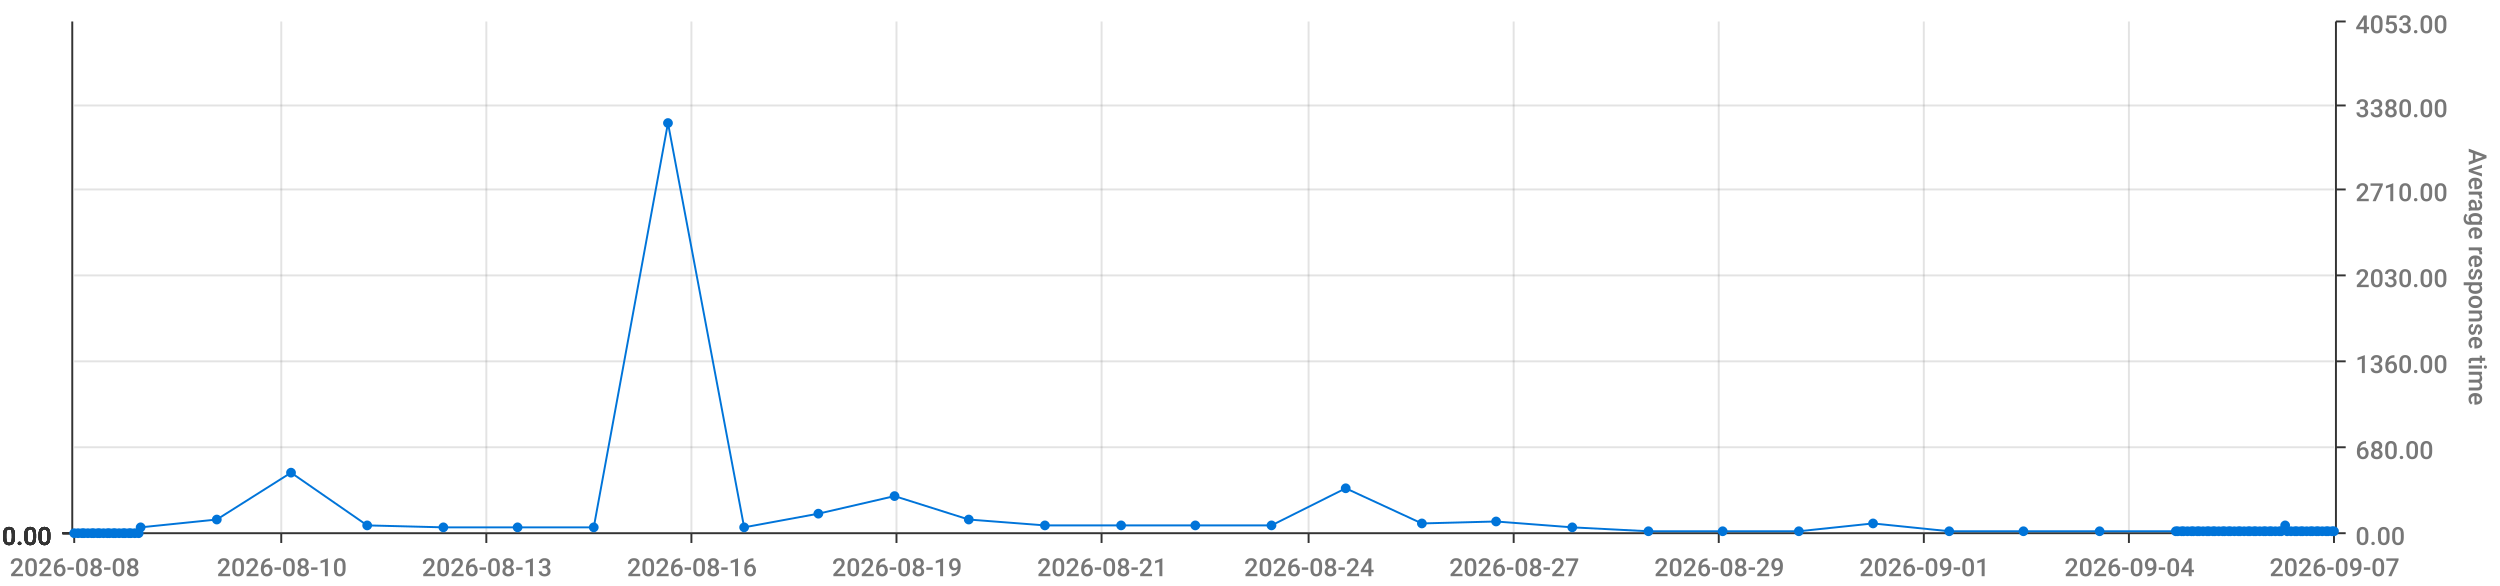
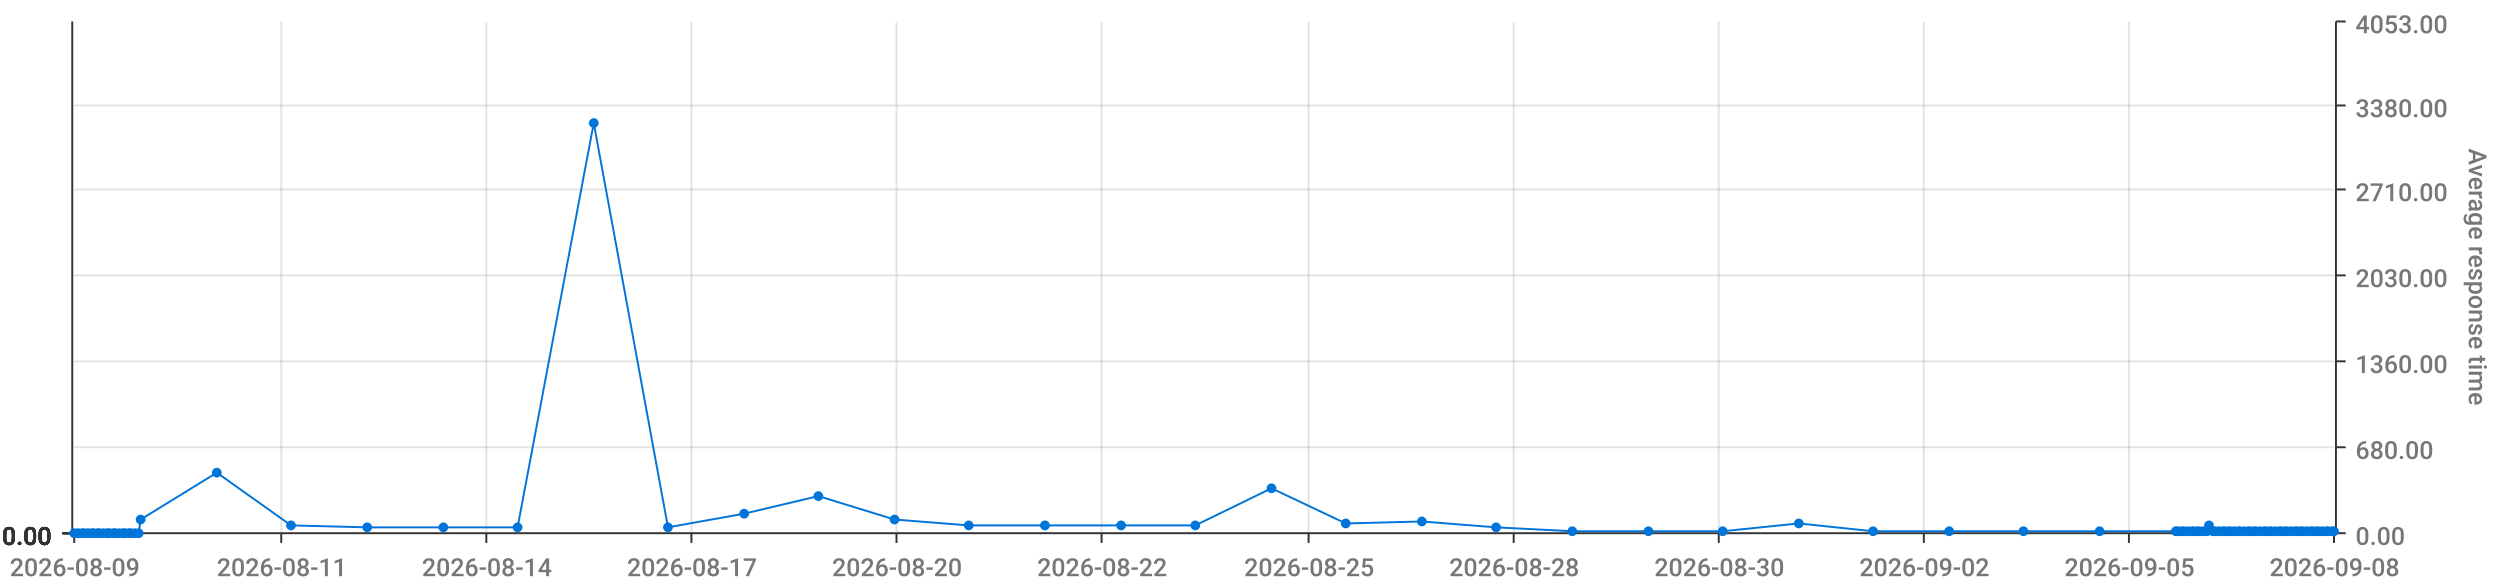
<svg xmlns="http://www.w3.org/2000/svg" viewBox="0 0 1280 300">
  <path d="M 0 0 L 1280 0 L 1280 300 L 0 300 L 0 0" style="stroke-width:0;stroke:rgba(255,255,255,1.0);fill:rgba(255,255,255,0.0)" />
  <path d="M 38 11 L 1195 11 L 1195 273 L 38 273 L 38 11" style="stroke-width:0;stroke:rgba(255,255,255,1.0);fill:rgba(255,255,255,0.0)" />
  <path d="M 38 273 L 1195 273" style="stroke-width:1;stroke:rgba(51,51,51,1.0);fill:rgba(255,255,255,0.0)" />
  <path d="M 38 273 L 38 278" style="stroke-width:1;stroke:rgba(51,51,51,1.0);fill:rgba(255,255,255,0.0)" />
-   <text x="5" y="295" style="stroke-width:0;stroke:none;fill:rgba(119,119,119,1.0);font-size:12.8px;font-family:'Roboto Medium',sans-serif">2026-08-08</text>
+   <text x="5" y="295" style="stroke-width:0;stroke:none;fill:rgba(119,119,119,1.0);font-size:12.8px;font-family:'Roboto Medium',sans-serif">2026-08-09</text>
  <path d="M 144 273 L 144 278" style="stroke-width:1;stroke:rgba(51,51,51,1.0);fill:rgba(255,255,255,0.0)" />
-   <text x="111" y="295" style="stroke-width:0;stroke:none;fill:rgba(119,119,119,1.0);font-size:12.8px;font-family:'Roboto Medium',sans-serif">2026-08-10</text>
+   <text x="111" y="295" style="stroke-width:0;stroke:none;fill:rgba(119,119,119,1.0);font-size:12.8px;font-family:'Roboto Medium',sans-serif">2026-08-11</text>
  <path d="M 249 273 L 249 278" style="stroke-width:1;stroke:rgba(51,51,51,1.0);fill:rgba(255,255,255,0.0)" />
-   <text x="216" y="295" style="stroke-width:0;stroke:none;fill:rgba(119,119,119,1.0);font-size:12.8px;font-family:'Roboto Medium',sans-serif">2026-08-13</text>
+   <text x="216" y="295" style="stroke-width:0;stroke:none;fill:rgba(119,119,119,1.0);font-size:12.8px;font-family:'Roboto Medium',sans-serif">2026-08-14</text>
  <path d="M 354 273 L 354 278" style="stroke-width:1;stroke:rgba(51,51,51,1.0);fill:rgba(255,255,255,0.0)" />
-   <text x="321" y="295" style="stroke-width:0;stroke:none;fill:rgba(119,119,119,1.0);font-size:12.8px;font-family:'Roboto Medium',sans-serif">2026-08-16</text>
+   <text x="321" y="295" style="stroke-width:0;stroke:none;fill:rgba(119,119,119,1.0);font-size:12.8px;font-family:'Roboto Medium',sans-serif">2026-08-17</text>
  <path d="M 459 273 L 459 278" style="stroke-width:1;stroke:rgba(51,51,51,1.0);fill:rgba(255,255,255,0.0)" />
-   <text x="426" y="295" style="stroke-width:0;stroke:none;fill:rgba(119,119,119,1.0);font-size:12.8px;font-family:'Roboto Medium',sans-serif">2026-08-19</text>
+   <text x="426" y="295" style="stroke-width:0;stroke:none;fill:rgba(119,119,119,1.0);font-size:12.8px;font-family:'Roboto Medium',sans-serif">2026-08-20</text>
  <path d="M 564 273 L 564 278" style="stroke-width:1;stroke:rgba(51,51,51,1.0);fill:rgba(255,255,255,0.0)" />
-   <text x="531" y="295" style="stroke-width:0;stroke:none;fill:rgba(119,119,119,1.0);font-size:12.8px;font-family:'Roboto Medium',sans-serif">2026-08-21</text>
+   <text x="531" y="295" style="stroke-width:0;stroke:none;fill:rgba(119,119,119,1.0);font-size:12.8px;font-family:'Roboto Medium',sans-serif">2026-08-22</text>
  <path d="M 670 273 L 670 278" style="stroke-width:1;stroke:rgba(51,51,51,1.0);fill:rgba(255,255,255,0.0)" />
-   <text x="637" y="295" style="stroke-width:0;stroke:none;fill:rgba(119,119,119,1.0);font-size:12.8px;font-family:'Roboto Medium',sans-serif">2026-08-24</text>
+   <text x="637" y="295" style="stroke-width:0;stroke:none;fill:rgba(119,119,119,1.0);font-size:12.8px;font-family:'Roboto Medium',sans-serif">2026-08-25</text>
  <path d="M 775 273 L 775 278" style="stroke-width:1;stroke:rgba(51,51,51,1.0);fill:rgba(255,255,255,0.0)" />
-   <text x="742" y="295" style="stroke-width:0;stroke:none;fill:rgba(119,119,119,1.0);font-size:12.8px;font-family:'Roboto Medium',sans-serif">2026-08-27</text>
+   <text x="742" y="295" style="stroke-width:0;stroke:none;fill:rgba(119,119,119,1.0);font-size:12.8px;font-family:'Roboto Medium',sans-serif">2026-08-28</text>
  <path d="M 880 273 L 880 278" style="stroke-width:1;stroke:rgba(51,51,51,1.0);fill:rgba(255,255,255,0.0)" />
-   <text x="847" y="295" style="stroke-width:0;stroke:none;fill:rgba(119,119,119,1.0);font-size:12.8px;font-family:'Roboto Medium',sans-serif">2026-08-29</text>
+   <text x="847" y="295" style="stroke-width:0;stroke:none;fill:rgba(119,119,119,1.0);font-size:12.8px;font-family:'Roboto Medium',sans-serif">2026-08-30</text>
  <path d="M 985 273 L 985 278" style="stroke-width:1;stroke:rgba(51,51,51,1.0);fill:rgba(255,255,255,0.0)" />
-   <text x="952" y="295" style="stroke-width:0;stroke:none;fill:rgba(119,119,119,1.0);font-size:12.8px;font-family:'Roboto Medium',sans-serif">2026-09-01</text>
+   <text x="952" y="295" style="stroke-width:0;stroke:none;fill:rgba(119,119,119,1.0);font-size:12.8px;font-family:'Roboto Medium',sans-serif">2026-09-02</text>
  <path d="M 1090 273 L 1090 278" style="stroke-width:1;stroke:rgba(51,51,51,1.0);fill:rgba(255,255,255,0.0)" />
-   <text x="1057" y="295" style="stroke-width:0;stroke:none;fill:rgba(119,119,119,1.0);font-size:12.8px;font-family:'Roboto Medium',sans-serif">2026-09-04</text>
+   <text x="1057" y="295" style="stroke-width:0;stroke:none;fill:rgba(119,119,119,1.0);font-size:12.8px;font-family:'Roboto Medium',sans-serif">2026-09-05</text>
  <path d="M 1195 273 L 1195 278" style="stroke-width:1;stroke:rgba(51,51,51,1.0);fill:rgba(255,255,255,0.0)" />
-   <text x="1162" y="295" style="stroke-width:0;stroke:none;fill:rgba(119,119,119,1.0);font-size:12.8px;font-family:'Roboto Medium',sans-serif">2026-09-07</text>
+   <text x="1162" y="295" style="stroke-width:0;stroke:none;fill:rgba(119,119,119,1.0);font-size:12.8px;font-family:'Roboto Medium',sans-serif">2026-09-08</text>
  <path d="M 144 273 L 144 11" style="stroke-width:1;stroke:rgba(119,119,119,0.2);fill:none" />
  <path d="M 249 273 L 249 11" style="stroke-width:1;stroke:rgba(119,119,119,0.2);fill:none" />
  <path d="M 354 273 L 354 11" style="stroke-width:1;stroke:rgba(119,119,119,0.2);fill:none" />
  <path d="M 459 273 L 459 11" style="stroke-width:1;stroke:rgba(119,119,119,0.2);fill:none" />
  <path d="M 564 273 L 564 11" style="stroke-width:1;stroke:rgba(119,119,119,0.2);fill:none" />
  <path d="M 670 273 L 670 11" style="stroke-width:1;stroke:rgba(119,119,119,0.2);fill:none" />
  <path d="M 775 273 L 775 11" style="stroke-width:1;stroke:rgba(119,119,119,0.2);fill:none" />
  <path d="M 880 273 L 880 11" style="stroke-width:1;stroke:rgba(119,119,119,0.2);fill:none" />
  <path d="M 985 273 L 985 11" style="stroke-width:1;stroke:rgba(119,119,119,0.2);fill:none" />
  <path d="M 1090 273 L 1090 11" style="stroke-width:1;stroke:rgba(119,119,119,0.2);fill:none" />
  <path d="M 1196 273 L 1196 11" style="stroke-width:1;stroke:rgba(51,51,51,1.0);fill:rgba(255,255,255,0.0)" />
  <path d="M 1196 273 L 1201 273" style="stroke-width:1;stroke:rgba(51,51,51,1.0);fill:rgba(255,255,255,0.0)" />
  <text x="1206" y="279" style="stroke-width:0;stroke:none;fill:rgba(119,119,119,1.0);font-size:12.8px;font-family:'Roboto Medium',sans-serif">0.00</text>
  <path d="M 1196 229 L 1201 229" style="stroke-width:1;stroke:rgba(51,51,51,1.0);fill:rgba(255,255,255,0.0)" />
  <text x="1206" y="235" style="stroke-width:0;stroke:none;fill:rgba(119,119,119,1.0);font-size:12.8px;font-family:'Roboto Medium',sans-serif">680.00</text>
  <path d="M 1196 185 L 1201 185" style="stroke-width:1;stroke:rgba(51,51,51,1.0);fill:rgba(255,255,255,0.0)" />
  <text x="1206" y="191" style="stroke-width:0;stroke:none;fill:rgba(119,119,119,1.0);font-size:12.8px;font-family:'Roboto Medium',sans-serif">1360.00</text>
  <path d="M 1196 141 L 1201 141" style="stroke-width:1;stroke:rgba(51,51,51,1.0);fill:rgba(255,255,255,0.0)" />
  <text x="1206" y="147" style="stroke-width:0;stroke:none;fill:rgba(119,119,119,1.0);font-size:12.8px;font-family:'Roboto Medium',sans-serif">2030.00</text>
  <path d="M 1196 97 L 1201 97" style="stroke-width:1;stroke:rgba(51,51,51,1.0);fill:rgba(255,255,255,0.0)" />
  <text x="1206" y="103" style="stroke-width:0;stroke:none;fill:rgba(119,119,119,1.0);font-size:12.8px;font-family:'Roboto Medium',sans-serif">2710.00</text>
  <path d="M 1196 54 L 1201 54" style="stroke-width:1;stroke:rgba(51,51,51,1.0);fill:rgba(255,255,255,0.0)" />
  <text x="1206" y="60" style="stroke-width:0;stroke:none;fill:rgba(119,119,119,1.0);font-size:12.8px;font-family:'Roboto Medium',sans-serif">3380.00</text>
  <path d="M 1196 11 L 1201 11" style="stroke-width:1;stroke:rgba(51,51,51,1.0);fill:rgba(255,255,255,0.0)" />
  <text x="1206" y="17" style="stroke-width:0;stroke:none;fill:rgba(119,119,119,1.0);font-size:12.8px;font-family:'Roboto Medium',sans-serif">4053.00</text>
  <text x="1264" y="76" style="stroke-width:0;stroke:none;fill:rgba(119,119,119,1.0);font-size:12.8px;font-family:'Roboto Medium',sans-serif" transform="rotate(90.00,1264,76)">Average response time</text>
  <path d="M 38 273 L 1195 273" style="stroke-width:0;stroke:rgba(255,255,255,0.0);fill:none" />
  <path d="M 38 229 L 1195 229" style="stroke-width:1;stroke:rgba(119,119,119,0.2);fill:none" />
  <path d="M 38 185 L 1195 185" style="stroke-width:1;stroke:rgba(119,119,119,0.2);fill:none" />
  <path d="M 38 141 L 1195 141" style="stroke-width:1;stroke:rgba(119,119,119,0.2);fill:none" />
  <path d="M 38 97 L 1195 97" style="stroke-width:1;stroke:rgba(119,119,119,0.2);fill:none" />
  <path d="M 38 54 L 1195 54" style="stroke-width:1;stroke:rgba(119,119,119,0.2);fill:none" />
  <path d="M 37 273 L 37 11" style="stroke-width:1;stroke:rgba(51,51,51,1.0);fill:rgba(255,255,255,0.0)" />
  <path d="M 37 273 L 32 273" style="stroke-width:1;stroke:rgba(51,51,51,1.0);fill:rgba(255,255,255,0.0)" />
  <text x="1" y="279" style="stroke-width:0;stroke:none;fill:rgba(51,51,51,1.0);font-size:12.8px;font-family:'Roboto Medium',sans-serif">0.00</text>
  <path d="M 37 273 L 32 273" style="stroke-width:1;stroke:rgba(51,51,51,1.0);fill:rgba(255,255,255,0.0)" />
  <text x="1" y="279" style="stroke-width:0;stroke:none;fill:rgba(51,51,51,1.0);font-size:12.8px;font-family:'Roboto Medium',sans-serif">0.00</text>
  <path d="M 37 273 L 32 273" style="stroke-width:1;stroke:rgba(51,51,51,1.0);fill:rgba(255,255,255,0.0)" />
  <text x="1" y="279" style="stroke-width:0;stroke:none;fill:rgba(51,51,51,1.0);font-size:12.8px;font-family:'Roboto Medium',sans-serif">0.00</text>
  <path d="M 37 273 L 32 273" style="stroke-width:1;stroke:rgba(51,51,51,1.0);fill:rgba(255,255,255,0.0)" />
  <text x="1" y="279" style="stroke-width:0;stroke:none;fill:rgba(51,51,51,1.0);font-size:12.8px;font-family:'Roboto Medium',sans-serif">0.00</text>
  <path d="M 37 273 L 32 273" style="stroke-width:1;stroke:rgba(51,51,51,1.0);fill:rgba(255,255,255,0.0)" />
  <text x="1" y="279" style="stroke-width:0;stroke:none;fill:rgba(51,51,51,1.0);font-size:12.8px;font-family:'Roboto Medium',sans-serif">0.00</text>
  <path d="M 37 273 L 32 273" style="stroke-width:1;stroke:rgba(51,51,51,1.0);fill:rgba(255,255,255,0.0)" />
  <text x="1" y="279" style="stroke-width:0;stroke:none;fill:rgba(51,51,51,1.0);font-size:12.8px;font-family:'Roboto Medium',sans-serif">0.00</text>
  <path d="M 37 273 L 32 273" style="stroke-width:1;stroke:rgba(51,51,51,1.0);fill:rgba(255,255,255,0.0)" />
  <text x="1" y="279" style="stroke-width:0;stroke:none;fill:rgba(51,51,51,1.0);font-size:12.8px;font-family:'Roboto Medium',sans-serif">0.00</text>
  <path d="M 38 273 L 1195 273" style="stroke-width:0;stroke:rgba(255,255,255,0.0);fill:none" />
  <path d="M 38 273 L 1195 273" style="stroke-width:0;stroke:rgba(255,255,255,0.0);fill:none" />
  <path d="M 38 273 L 1195 273" style="stroke-width:0;stroke:rgba(255,255,255,0.0);fill:none" />
  <path d="M 38 273 L 1195 273" style="stroke-width:0;stroke:rgba(255,255,255,0.0);fill:none" />
  <path d="M 38 273 L 1195 273" style="stroke-width:0;stroke:rgba(255,255,255,0.0);fill:none" />
  <path d="M 38 273 L 1195 273" style="stroke-width:0;stroke:rgba(255,255,255,0.0);fill:none" />
-   <path d="M 38 273 L 40 273 L 42 273 L 43 273 L 45 273 L 47 273 L 48 273 L 50 273 L 51 273 L 53 273 L 55 273 L 56 273 L 58 273 L 59 273 L 61 273 L 63 273 L 64 273 L 66 273 L 67 273 L 69 273 L 71 273 L 72 270 L 111 266 L 149 242 L 188 269 L 227 270 L 265 270 L 304 270 L 342 63 L 381 270 L 419 263 L 458 254 L 496 266 L 535 269 L 574 269 L 612 269 L 651 269 L 689 250 L 728 268 L 766 267 L 805 270 L 844 272 L 882 272 L 921 272 L 959 268 L 998 272 L 1036 272 L 1075 272 L 1114 272 L 1115 272 L 1117 272 L 1118 272 L 1120 272 L 1122 272 L 1123 272 L 1125 272 L 1126 272 L 1128 272 L 1130 272 L 1131 272 L 1133 272 L 1134 272 L 1136 272 L 1138 272 L 1139 272 L 1141 272 L 1142 272 L 1144 272 L 1146 272 L 1147 272 L 1149 272 L 1151 272 L 1152 272 L 1154 272 L 1155 272 L 1157 272 L 1159 272 L 1160 272 L 1162 272 L 1163 272 L 1165 272 L 1167 272 L 1168 272 L 1170 269 L 1171 272 L 1173 272 L 1175 272 L 1176 272 L 1178 272 L 1179 272 L 1181 272 L 1183 272 L 1184 272 L 1186 272 L 1187 272 L 1189 272 L 1191 272 L 1192 272 L 1194 272 L 1195 272" style="stroke-width:1;stroke:rgba(0,116,217,1.0);fill:rgba(255,255,255,0.0)" />
+   <path d="M 38 273 L 40 273 L 42 273 L 43 273 L 45 273 L 47 273 L 48 273 L 50 273 L 51 273 L 53 273 L 55 273 L 56 273 L 58 273 L 59 273 L 61 273 L 63 273 L 64 273 L 66 273 L 67 273 L 69 273 L 71 273 L 72 266 L 111 242 L 149 269 L 188 270 L 227 270 L 265 270 L 304 63 L 342 270 L 381 263 L 419 254 L 458 266 L 496 269 L 535 269 L 574 269 L 612 269 L 651 250 L 689 268 L 728 267 L 766 270 L 805 272 L 844 272 L 882 272 L 921 268 L 959 272 L 998 272 L 1036 272 L 1075 272 L 1114 272 L 1115 272 L 1117 272 L 1118 272 L 1120 272 L 1122 272 L 1123 272 L 1125 272 L 1126 272 L 1128 272 L 1130 272 L 1131 269 L 1133 272 L 1134 272 L 1136 272 L 1138 272 L 1139 272 L 1141 272 L 1142 272 L 1144 272 L 1146 272 L 1147 272 L 1149 272 L 1151 272 L 1152 272 L 1154 272 L 1155 272 L 1157 272 L 1159 272 L 1160 272 L 1162 272 L 1163 272 L 1165 272 L 1167 272 L 1168 272 L 1170 272 L 1171 272 L 1173 272 L 1175 272 L 1176 272 L 1178 272 L 1179 272 L 1181 272 L 1183 272 L 1184 272 L 1186 272 L 1187 272 L 1189 272 L 1191 272 L 1192 272 L 1194 272 L 1195 272" style="stroke-width:1;stroke:rgba(0,116,217,1.0);fill:rgba(255,255,255,0.0)" />
  <circle cx="38" cy="273" r="2" style="stroke-width:1;stroke:rgba(0,116,217,1.0);fill:rgba(0,116,217,1.0)" />
  <path d="" style="stroke-width:1;stroke:rgba(0,116,217,1.0);fill:rgba(0,116,217,1.0)" />
  <circle cx="40" cy="273" r="2" style="stroke-width:1;stroke:rgba(0,116,217,1.0);fill:rgba(0,116,217,1.0)" />
  <path d="" style="stroke-width:1;stroke:rgba(0,116,217,1.0);fill:rgba(0,116,217,1.0)" />
  <circle cx="42" cy="273" r="2" style="stroke-width:1;stroke:rgba(0,116,217,1.0);fill:rgba(0,116,217,1.0)" />
  <path d="" style="stroke-width:1;stroke:rgba(0,116,217,1.0);fill:rgba(0,116,217,1.0)" />
  <circle cx="43" cy="273" r="2" style="stroke-width:1;stroke:rgba(0,116,217,1.0);fill:rgba(0,116,217,1.0)" />
  <path d="" style="stroke-width:1;stroke:rgba(0,116,217,1.0);fill:rgba(0,116,217,1.0)" />
  <circle cx="45" cy="273" r="2" style="stroke-width:1;stroke:rgba(0,116,217,1.0);fill:rgba(0,116,217,1.0)" />
  <path d="" style="stroke-width:1;stroke:rgba(0,116,217,1.0);fill:rgba(0,116,217,1.0)" />
  <circle cx="47" cy="273" r="2" style="stroke-width:1;stroke:rgba(0,116,217,1.0);fill:rgba(0,116,217,1.0)" />
  <path d="" style="stroke-width:1;stroke:rgba(0,116,217,1.0);fill:rgba(0,116,217,1.0)" />
  <circle cx="48" cy="273" r="2" style="stroke-width:1;stroke:rgba(0,116,217,1.0);fill:rgba(0,116,217,1.0)" />
  <path d="" style="stroke-width:1;stroke:rgba(0,116,217,1.0);fill:rgba(0,116,217,1.0)" />
  <circle cx="50" cy="273" r="2" style="stroke-width:1;stroke:rgba(0,116,217,1.0);fill:rgba(0,116,217,1.0)" />
  <path d="" style="stroke-width:1;stroke:rgba(0,116,217,1.0);fill:rgba(0,116,217,1.0)" />
  <circle cx="51" cy="273" r="2" style="stroke-width:1;stroke:rgba(0,116,217,1.0);fill:rgba(0,116,217,1.0)" />
  <path d="" style="stroke-width:1;stroke:rgba(0,116,217,1.0);fill:rgba(0,116,217,1.0)" />
  <circle cx="53" cy="273" r="2" style="stroke-width:1;stroke:rgba(0,116,217,1.0);fill:rgba(0,116,217,1.0)" />
  <path d="" style="stroke-width:1;stroke:rgba(0,116,217,1.0);fill:rgba(0,116,217,1.0)" />
  <circle cx="55" cy="273" r="2" style="stroke-width:1;stroke:rgba(0,116,217,1.0);fill:rgba(0,116,217,1.0)" />
  <path d="" style="stroke-width:1;stroke:rgba(0,116,217,1.0);fill:rgba(0,116,217,1.0)" />
  <circle cx="56" cy="273" r="2" style="stroke-width:1;stroke:rgba(0,116,217,1.0);fill:rgba(0,116,217,1.0)" />
  <path d="" style="stroke-width:1;stroke:rgba(0,116,217,1.0);fill:rgba(0,116,217,1.0)" />
  <circle cx="58" cy="273" r="2" style="stroke-width:1;stroke:rgba(0,116,217,1.0);fill:rgba(0,116,217,1.0)" />
  <path d="" style="stroke-width:1;stroke:rgba(0,116,217,1.0);fill:rgba(0,116,217,1.0)" />
  <circle cx="59" cy="273" r="2" style="stroke-width:1;stroke:rgba(0,116,217,1.0);fill:rgba(0,116,217,1.0)" />
  <path d="" style="stroke-width:1;stroke:rgba(0,116,217,1.0);fill:rgba(0,116,217,1.0)" />
  <circle cx="61" cy="273" r="2" style="stroke-width:1;stroke:rgba(0,116,217,1.0);fill:rgba(0,116,217,1.0)" />
  <path d="" style="stroke-width:1;stroke:rgba(0,116,217,1.0);fill:rgba(0,116,217,1.0)" />
  <circle cx="63" cy="273" r="2" style="stroke-width:1;stroke:rgba(0,116,217,1.0);fill:rgba(0,116,217,1.0)" />
  <path d="" style="stroke-width:1;stroke:rgba(0,116,217,1.0);fill:rgba(0,116,217,1.0)" />
  <circle cx="64" cy="273" r="2" style="stroke-width:1;stroke:rgba(0,116,217,1.0);fill:rgba(0,116,217,1.0)" />
  <path d="" style="stroke-width:1;stroke:rgba(0,116,217,1.0);fill:rgba(0,116,217,1.0)" />
  <circle cx="66" cy="273" r="2" style="stroke-width:1;stroke:rgba(0,116,217,1.0);fill:rgba(0,116,217,1.0)" />
  <path d="" style="stroke-width:1;stroke:rgba(0,116,217,1.0);fill:rgba(0,116,217,1.0)" />
  <circle cx="67" cy="273" r="2" style="stroke-width:1;stroke:rgba(0,116,217,1.0);fill:rgba(0,116,217,1.0)" />
  <path d="" style="stroke-width:1;stroke:rgba(0,116,217,1.0);fill:rgba(0,116,217,1.0)" />
  <circle cx="69" cy="273" r="2" style="stroke-width:1;stroke:rgba(0,116,217,1.0);fill:rgba(0,116,217,1.0)" />
  <path d="" style="stroke-width:1;stroke:rgba(0,116,217,1.0);fill:rgba(0,116,217,1.0)" />
  <circle cx="71" cy="273" r="2" style="stroke-width:1;stroke:rgba(0,116,217,1.0);fill:rgba(0,116,217,1.0)" />
  <path d="" style="stroke-width:1;stroke:rgba(0,116,217,1.0);fill:rgba(0,116,217,1.0)" />
-   <circle cx="72" cy="270" r="2" style="stroke-width:1;stroke:rgba(0,116,217,1.0);fill:rgba(0,116,217,1.0)" />
-   <path d="" style="stroke-width:1;stroke:rgba(0,116,217,1.0);fill:rgba(0,116,217,1.0)" />
-   <circle cx="111" cy="266" r="2" style="stroke-width:1;stroke:rgba(0,116,217,1.0);fill:rgba(0,116,217,1.0)" />
-   <path d="" style="stroke-width:1;stroke:rgba(0,116,217,1.0);fill:rgba(0,116,217,1.0)" />
-   <circle cx="149" cy="242" r="2" style="stroke-width:1;stroke:rgba(0,116,217,1.0);fill:rgba(0,116,217,1.0)" />
-   <path d="" style="stroke-width:1;stroke:rgba(0,116,217,1.0);fill:rgba(0,116,217,1.0)" />
-   <circle cx="188" cy="269" r="2" style="stroke-width:1;stroke:rgba(0,116,217,1.0);fill:rgba(0,116,217,1.0)" />
+   <circle cx="72" cy="266" r="2" style="stroke-width:1;stroke:rgba(0,116,217,1.0);fill:rgba(0,116,217,1.0)" />
+   <path d="" style="stroke-width:1;stroke:rgba(0,116,217,1.0);fill:rgba(0,116,217,1.0)" />
+   <circle cx="111" cy="242" r="2" style="stroke-width:1;stroke:rgba(0,116,217,1.0);fill:rgba(0,116,217,1.0)" />
+   <path d="" style="stroke-width:1;stroke:rgba(0,116,217,1.0);fill:rgba(0,116,217,1.0)" />
+   <circle cx="149" cy="269" r="2" style="stroke-width:1;stroke:rgba(0,116,217,1.0);fill:rgba(0,116,217,1.0)" />
+   <path d="" style="stroke-width:1;stroke:rgba(0,116,217,1.0);fill:rgba(0,116,217,1.0)" />
+   <circle cx="188" cy="270" r="2" style="stroke-width:1;stroke:rgba(0,116,217,1.0);fill:rgba(0,116,217,1.0)" />
  <path d="" style="stroke-width:1;stroke:rgba(0,116,217,1.0);fill:rgba(0,116,217,1.0)" />
  <circle cx="227" cy="270" r="2" style="stroke-width:1;stroke:rgba(0,116,217,1.0);fill:rgba(0,116,217,1.0)" />
  <path d="" style="stroke-width:1;stroke:rgba(0,116,217,1.0);fill:rgba(0,116,217,1.0)" />
  <circle cx="265" cy="270" r="2" style="stroke-width:1;stroke:rgba(0,116,217,1.0);fill:rgba(0,116,217,1.0)" />
  <path d="" style="stroke-width:1;stroke:rgba(0,116,217,1.0);fill:rgba(0,116,217,1.0)" />
-   <circle cx="304" cy="270" r="2" style="stroke-width:1;stroke:rgba(0,116,217,1.0);fill:rgba(0,116,217,1.0)" />
-   <path d="" style="stroke-width:1;stroke:rgba(0,116,217,1.0);fill:rgba(0,116,217,1.0)" />
-   <circle cx="342" cy="63" r="2" style="stroke-width:1;stroke:rgba(0,116,217,1.0);fill:rgba(0,116,217,1.0)" />
-   <path d="" style="stroke-width:1;stroke:rgba(0,116,217,1.0);fill:rgba(0,116,217,1.0)" />
-   <circle cx="381" cy="270" r="2" style="stroke-width:1;stroke:rgba(0,116,217,1.0);fill:rgba(0,116,217,1.0)" />
-   <path d="" style="stroke-width:1;stroke:rgba(0,116,217,1.0);fill:rgba(0,116,217,1.0)" />
-   <circle cx="419" cy="263" r="2" style="stroke-width:1;stroke:rgba(0,116,217,1.0);fill:rgba(0,116,217,1.0)" />
-   <path d="" style="stroke-width:1;stroke:rgba(0,116,217,1.0);fill:rgba(0,116,217,1.0)" />
-   <circle cx="458" cy="254" r="2" style="stroke-width:1;stroke:rgba(0,116,217,1.0);fill:rgba(0,116,217,1.0)" />
-   <path d="" style="stroke-width:1;stroke:rgba(0,116,217,1.0);fill:rgba(0,116,217,1.0)" />
-   <circle cx="496" cy="266" r="2" style="stroke-width:1;stroke:rgba(0,116,217,1.0);fill:rgba(0,116,217,1.0)" />
+   <circle cx="304" cy="63" r="2" style="stroke-width:1;stroke:rgba(0,116,217,1.0);fill:rgba(0,116,217,1.0)" />
+   <path d="" style="stroke-width:1;stroke:rgba(0,116,217,1.0);fill:rgba(0,116,217,1.0)" />
+   <circle cx="342" cy="270" r="2" style="stroke-width:1;stroke:rgba(0,116,217,1.0);fill:rgba(0,116,217,1.0)" />
+   <path d="" style="stroke-width:1;stroke:rgba(0,116,217,1.0);fill:rgba(0,116,217,1.0)" />
+   <circle cx="381" cy="263" r="2" style="stroke-width:1;stroke:rgba(0,116,217,1.0);fill:rgba(0,116,217,1.0)" />
+   <path d="" style="stroke-width:1;stroke:rgba(0,116,217,1.0);fill:rgba(0,116,217,1.0)" />
+   <circle cx="419" cy="254" r="2" style="stroke-width:1;stroke:rgba(0,116,217,1.0);fill:rgba(0,116,217,1.0)" />
+   <path d="" style="stroke-width:1;stroke:rgba(0,116,217,1.0);fill:rgba(0,116,217,1.0)" />
+   <circle cx="458" cy="266" r="2" style="stroke-width:1;stroke:rgba(0,116,217,1.0);fill:rgba(0,116,217,1.0)" />
+   <path d="" style="stroke-width:1;stroke:rgba(0,116,217,1.0);fill:rgba(0,116,217,1.0)" />
+   <circle cx="496" cy="269" r="2" style="stroke-width:1;stroke:rgba(0,116,217,1.0);fill:rgba(0,116,217,1.0)" />
  <path d="" style="stroke-width:1;stroke:rgba(0,116,217,1.0);fill:rgba(0,116,217,1.0)" />
  <circle cx="535" cy="269" r="2" style="stroke-width:1;stroke:rgba(0,116,217,1.0);fill:rgba(0,116,217,1.0)" />
  <path d="" style="stroke-width:1;stroke:rgba(0,116,217,1.0);fill:rgba(0,116,217,1.0)" />
  <circle cx="574" cy="269" r="2" style="stroke-width:1;stroke:rgba(0,116,217,1.0);fill:rgba(0,116,217,1.0)" />
  <path d="" style="stroke-width:1;stroke:rgba(0,116,217,1.0);fill:rgba(0,116,217,1.0)" />
  <circle cx="612" cy="269" r="2" style="stroke-width:1;stroke:rgba(0,116,217,1.0);fill:rgba(0,116,217,1.0)" />
  <path d="" style="stroke-width:1;stroke:rgba(0,116,217,1.0);fill:rgba(0,116,217,1.0)" />
-   <circle cx="651" cy="269" r="2" style="stroke-width:1;stroke:rgba(0,116,217,1.0);fill:rgba(0,116,217,1.0)" />
-   <path d="" style="stroke-width:1;stroke:rgba(0,116,217,1.0);fill:rgba(0,116,217,1.0)" />
-   <circle cx="689" cy="250" r="2" style="stroke-width:1;stroke:rgba(0,116,217,1.0);fill:rgba(0,116,217,1.0)" />
-   <path d="" style="stroke-width:1;stroke:rgba(0,116,217,1.0);fill:rgba(0,116,217,1.0)" />
-   <circle cx="728" cy="268" r="2" style="stroke-width:1;stroke:rgba(0,116,217,1.0);fill:rgba(0,116,217,1.0)" />
-   <path d="" style="stroke-width:1;stroke:rgba(0,116,217,1.0);fill:rgba(0,116,217,1.0)" />
-   <circle cx="766" cy="267" r="2" style="stroke-width:1;stroke:rgba(0,116,217,1.0);fill:rgba(0,116,217,1.0)" />
-   <path d="" style="stroke-width:1;stroke:rgba(0,116,217,1.0);fill:rgba(0,116,217,1.0)" />
-   <circle cx="805" cy="270" r="2" style="stroke-width:1;stroke:rgba(0,116,217,1.0);fill:rgba(0,116,217,1.0)" />
+   <circle cx="651" cy="250" r="2" style="stroke-width:1;stroke:rgba(0,116,217,1.0);fill:rgba(0,116,217,1.0)" />
+   <path d="" style="stroke-width:1;stroke:rgba(0,116,217,1.0);fill:rgba(0,116,217,1.0)" />
+   <circle cx="689" cy="268" r="2" style="stroke-width:1;stroke:rgba(0,116,217,1.0);fill:rgba(0,116,217,1.0)" />
+   <path d="" style="stroke-width:1;stroke:rgba(0,116,217,1.0);fill:rgba(0,116,217,1.0)" />
+   <circle cx="728" cy="267" r="2" style="stroke-width:1;stroke:rgba(0,116,217,1.0);fill:rgba(0,116,217,1.0)" />
+   <path d="" style="stroke-width:1;stroke:rgba(0,116,217,1.0);fill:rgba(0,116,217,1.0)" />
+   <circle cx="766" cy="270" r="2" style="stroke-width:1;stroke:rgba(0,116,217,1.0);fill:rgba(0,116,217,1.0)" />
+   <path d="" style="stroke-width:1;stroke:rgba(0,116,217,1.0);fill:rgba(0,116,217,1.0)" />
+   <circle cx="805" cy="272" r="2" style="stroke-width:1;stroke:rgba(0,116,217,1.0);fill:rgba(0,116,217,1.0)" />
  <path d="" style="stroke-width:1;stroke:rgba(0,116,217,1.0);fill:rgba(0,116,217,1.0)" />
  <circle cx="844" cy="272" r="2" style="stroke-width:1;stroke:rgba(0,116,217,1.0);fill:rgba(0,116,217,1.0)" />
  <path d="" style="stroke-width:1;stroke:rgba(0,116,217,1.0);fill:rgba(0,116,217,1.0)" />
  <circle cx="882" cy="272" r="2" style="stroke-width:1;stroke:rgba(0,116,217,1.0);fill:rgba(0,116,217,1.0)" />
  <path d="" style="stroke-width:1;stroke:rgba(0,116,217,1.0);fill:rgba(0,116,217,1.0)" />
-   <circle cx="921" cy="272" r="2" style="stroke-width:1;stroke:rgba(0,116,217,1.0);fill:rgba(0,116,217,1.0)" />
-   <path d="" style="stroke-width:1;stroke:rgba(0,116,217,1.0);fill:rgba(0,116,217,1.0)" />
-   <circle cx="959" cy="268" r="2" style="stroke-width:1;stroke:rgba(0,116,217,1.0);fill:rgba(0,116,217,1.0)" />
+   <circle cx="921" cy="268" r="2" style="stroke-width:1;stroke:rgba(0,116,217,1.0);fill:rgba(0,116,217,1.0)" />
+   <path d="" style="stroke-width:1;stroke:rgba(0,116,217,1.0);fill:rgba(0,116,217,1.0)" />
+   <circle cx="959" cy="272" r="2" style="stroke-width:1;stroke:rgba(0,116,217,1.0);fill:rgba(0,116,217,1.0)" />
  <path d="" style="stroke-width:1;stroke:rgba(0,116,217,1.0);fill:rgba(0,116,217,1.0)" />
  <circle cx="998" cy="272" r="2" style="stroke-width:1;stroke:rgba(0,116,217,1.0);fill:rgba(0,116,217,1.0)" />
  <path d="" style="stroke-width:1;stroke:rgba(0,116,217,1.0);fill:rgba(0,116,217,1.0)" />
  <circle cx="1036" cy="272" r="2" style="stroke-width:1;stroke:rgba(0,116,217,1.0);fill:rgba(0,116,217,1.0)" />
  <path d="" style="stroke-width:1;stroke:rgba(0,116,217,1.0);fill:rgba(0,116,217,1.0)" />
  <circle cx="1075" cy="272" r="2" style="stroke-width:1;stroke:rgba(0,116,217,1.0);fill:rgba(0,116,217,1.0)" />
  <path d="" style="stroke-width:1;stroke:rgba(0,116,217,1.0);fill:rgba(0,116,217,1.0)" />
  <circle cx="1114" cy="272" r="2" style="stroke-width:1;stroke:rgba(0,116,217,1.0);fill:rgba(0,116,217,1.0)" />
  <path d="" style="stroke-width:1;stroke:rgba(0,116,217,1.0);fill:rgba(0,116,217,1.0)" />
  <circle cx="1115" cy="272" r="2" style="stroke-width:1;stroke:rgba(0,116,217,1.0);fill:rgba(0,116,217,1.0)" />
  <path d="" style="stroke-width:1;stroke:rgba(0,116,217,1.0);fill:rgba(0,116,217,1.0)" />
  <circle cx="1117" cy="272" r="2" style="stroke-width:1;stroke:rgba(0,116,217,1.0);fill:rgba(0,116,217,1.0)" />
  <path d="" style="stroke-width:1;stroke:rgba(0,116,217,1.0);fill:rgba(0,116,217,1.0)" />
  <circle cx="1118" cy="272" r="2" style="stroke-width:1;stroke:rgba(0,116,217,1.0);fill:rgba(0,116,217,1.0)" />
  <path d="" style="stroke-width:1;stroke:rgba(0,116,217,1.0);fill:rgba(0,116,217,1.0)" />
  <circle cx="1120" cy="272" r="2" style="stroke-width:1;stroke:rgba(0,116,217,1.0);fill:rgba(0,116,217,1.0)" />
  <path d="" style="stroke-width:1;stroke:rgba(0,116,217,1.0);fill:rgba(0,116,217,1.0)" />
  <circle cx="1122" cy="272" r="2" style="stroke-width:1;stroke:rgba(0,116,217,1.0);fill:rgba(0,116,217,1.0)" />
  <path d="" style="stroke-width:1;stroke:rgba(0,116,217,1.0);fill:rgba(0,116,217,1.0)" />
  <circle cx="1123" cy="272" r="2" style="stroke-width:1;stroke:rgba(0,116,217,1.0);fill:rgba(0,116,217,1.0)" />
  <path d="" style="stroke-width:1;stroke:rgba(0,116,217,1.0);fill:rgba(0,116,217,1.0)" />
  <circle cx="1125" cy="272" r="2" style="stroke-width:1;stroke:rgba(0,116,217,1.0);fill:rgba(0,116,217,1.0)" />
  <path d="" style="stroke-width:1;stroke:rgba(0,116,217,1.0);fill:rgba(0,116,217,1.0)" />
  <circle cx="1126" cy="272" r="2" style="stroke-width:1;stroke:rgba(0,116,217,1.0);fill:rgba(0,116,217,1.0)" />
  <path d="" style="stroke-width:1;stroke:rgba(0,116,217,1.0);fill:rgba(0,116,217,1.0)" />
  <circle cx="1128" cy="272" r="2" style="stroke-width:1;stroke:rgba(0,116,217,1.0);fill:rgba(0,116,217,1.0)" />
  <path d="" style="stroke-width:1;stroke:rgba(0,116,217,1.0);fill:rgba(0,116,217,1.0)" />
  <circle cx="1130" cy="272" r="2" style="stroke-width:1;stroke:rgba(0,116,217,1.0);fill:rgba(0,116,217,1.0)" />
  <path d="" style="stroke-width:1;stroke:rgba(0,116,217,1.0);fill:rgba(0,116,217,1.0)" />
-   <circle cx="1131" cy="272" r="2" style="stroke-width:1;stroke:rgba(0,116,217,1.0);fill:rgba(0,116,217,1.0)" />
+   <circle cx="1131" cy="269" r="2" style="stroke-width:1;stroke:rgba(0,116,217,1.0);fill:rgba(0,116,217,1.0)" />
  <path d="" style="stroke-width:1;stroke:rgba(0,116,217,1.0);fill:rgba(0,116,217,1.0)" />
  <circle cx="1133" cy="272" r="2" style="stroke-width:1;stroke:rgba(0,116,217,1.0);fill:rgba(0,116,217,1.0)" />
  <path d="" style="stroke-width:1;stroke:rgba(0,116,217,1.0);fill:rgba(0,116,217,1.0)" />
  <circle cx="1134" cy="272" r="2" style="stroke-width:1;stroke:rgba(0,116,217,1.0);fill:rgba(0,116,217,1.0)" />
  <path d="" style="stroke-width:1;stroke:rgba(0,116,217,1.0);fill:rgba(0,116,217,1.0)" />
  <circle cx="1136" cy="272" r="2" style="stroke-width:1;stroke:rgba(0,116,217,1.0);fill:rgba(0,116,217,1.0)" />
  <path d="" style="stroke-width:1;stroke:rgba(0,116,217,1.0);fill:rgba(0,116,217,1.0)" />
  <circle cx="1138" cy="272" r="2" style="stroke-width:1;stroke:rgba(0,116,217,1.0);fill:rgba(0,116,217,1.0)" />
  <path d="" style="stroke-width:1;stroke:rgba(0,116,217,1.0);fill:rgba(0,116,217,1.0)" />
  <circle cx="1139" cy="272" r="2" style="stroke-width:1;stroke:rgba(0,116,217,1.0);fill:rgba(0,116,217,1.0)" />
  <path d="" style="stroke-width:1;stroke:rgba(0,116,217,1.0);fill:rgba(0,116,217,1.0)" />
  <circle cx="1141" cy="272" r="2" style="stroke-width:1;stroke:rgba(0,116,217,1.0);fill:rgba(0,116,217,1.0)" />
  <path d="" style="stroke-width:1;stroke:rgba(0,116,217,1.0);fill:rgba(0,116,217,1.0)" />
  <circle cx="1142" cy="272" r="2" style="stroke-width:1;stroke:rgba(0,116,217,1.0);fill:rgba(0,116,217,1.0)" />
  <path d="" style="stroke-width:1;stroke:rgba(0,116,217,1.0);fill:rgba(0,116,217,1.0)" />
  <circle cx="1144" cy="272" r="2" style="stroke-width:1;stroke:rgba(0,116,217,1.0);fill:rgba(0,116,217,1.0)" />
  <path d="" style="stroke-width:1;stroke:rgba(0,116,217,1.0);fill:rgba(0,116,217,1.0)" />
  <circle cx="1146" cy="272" r="2" style="stroke-width:1;stroke:rgba(0,116,217,1.0);fill:rgba(0,116,217,1.0)" />
  <path d="" style="stroke-width:1;stroke:rgba(0,116,217,1.0);fill:rgba(0,116,217,1.0)" />
  <circle cx="1147" cy="272" r="2" style="stroke-width:1;stroke:rgba(0,116,217,1.0);fill:rgba(0,116,217,1.0)" />
  <path d="" style="stroke-width:1;stroke:rgba(0,116,217,1.0);fill:rgba(0,116,217,1.0)" />
  <circle cx="1149" cy="272" r="2" style="stroke-width:1;stroke:rgba(0,116,217,1.0);fill:rgba(0,116,217,1.0)" />
  <path d="" style="stroke-width:1;stroke:rgba(0,116,217,1.0);fill:rgba(0,116,217,1.0)" />
  <circle cx="1151" cy="272" r="2" style="stroke-width:1;stroke:rgba(0,116,217,1.0);fill:rgba(0,116,217,1.0)" />
  <path d="" style="stroke-width:1;stroke:rgba(0,116,217,1.0);fill:rgba(0,116,217,1.0)" />
  <circle cx="1152" cy="272" r="2" style="stroke-width:1;stroke:rgba(0,116,217,1.0);fill:rgba(0,116,217,1.0)" />
  <path d="" style="stroke-width:1;stroke:rgba(0,116,217,1.0);fill:rgba(0,116,217,1.0)" />
  <circle cx="1154" cy="272" r="2" style="stroke-width:1;stroke:rgba(0,116,217,1.0);fill:rgba(0,116,217,1.0)" />
  <path d="" style="stroke-width:1;stroke:rgba(0,116,217,1.0);fill:rgba(0,116,217,1.0)" />
  <circle cx="1155" cy="272" r="2" style="stroke-width:1;stroke:rgba(0,116,217,1.0);fill:rgba(0,116,217,1.0)" />
  <path d="" style="stroke-width:1;stroke:rgba(0,116,217,1.0);fill:rgba(0,116,217,1.0)" />
  <circle cx="1157" cy="272" r="2" style="stroke-width:1;stroke:rgba(0,116,217,1.0);fill:rgba(0,116,217,1.0)" />
  <path d="" style="stroke-width:1;stroke:rgba(0,116,217,1.0);fill:rgba(0,116,217,1.0)" />
  <circle cx="1159" cy="272" r="2" style="stroke-width:1;stroke:rgba(0,116,217,1.0);fill:rgba(0,116,217,1.0)" />
  <path d="" style="stroke-width:1;stroke:rgba(0,116,217,1.0);fill:rgba(0,116,217,1.0)" />
  <circle cx="1160" cy="272" r="2" style="stroke-width:1;stroke:rgba(0,116,217,1.0);fill:rgba(0,116,217,1.0)" />
  <path d="" style="stroke-width:1;stroke:rgba(0,116,217,1.0);fill:rgba(0,116,217,1.0)" />
  <circle cx="1162" cy="272" r="2" style="stroke-width:1;stroke:rgba(0,116,217,1.0);fill:rgba(0,116,217,1.0)" />
  <path d="" style="stroke-width:1;stroke:rgba(0,116,217,1.0);fill:rgba(0,116,217,1.0)" />
  <circle cx="1163" cy="272" r="2" style="stroke-width:1;stroke:rgba(0,116,217,1.0);fill:rgba(0,116,217,1.0)" />
  <path d="" style="stroke-width:1;stroke:rgba(0,116,217,1.0);fill:rgba(0,116,217,1.0)" />
  <circle cx="1165" cy="272" r="2" style="stroke-width:1;stroke:rgba(0,116,217,1.0);fill:rgba(0,116,217,1.0)" />
  <path d="" style="stroke-width:1;stroke:rgba(0,116,217,1.0);fill:rgba(0,116,217,1.0)" />
  <circle cx="1167" cy="272" r="2" style="stroke-width:1;stroke:rgba(0,116,217,1.0);fill:rgba(0,116,217,1.0)" />
  <path d="" style="stroke-width:1;stroke:rgba(0,116,217,1.0);fill:rgba(0,116,217,1.0)" />
  <circle cx="1168" cy="272" r="2" style="stroke-width:1;stroke:rgba(0,116,217,1.0);fill:rgba(0,116,217,1.0)" />
  <path d="" style="stroke-width:1;stroke:rgba(0,116,217,1.0);fill:rgba(0,116,217,1.0)" />
-   <circle cx="1170" cy="269" r="2" style="stroke-width:1;stroke:rgba(0,116,217,1.0);fill:rgba(0,116,217,1.0)" />
+   <circle cx="1170" cy="272" r="2" style="stroke-width:1;stroke:rgba(0,116,217,1.0);fill:rgba(0,116,217,1.0)" />
  <path d="" style="stroke-width:1;stroke:rgba(0,116,217,1.0);fill:rgba(0,116,217,1.0)" />
  <circle cx="1171" cy="272" r="2" style="stroke-width:1;stroke:rgba(0,116,217,1.0);fill:rgba(0,116,217,1.0)" />
  <path d="" style="stroke-width:1;stroke:rgba(0,116,217,1.0);fill:rgba(0,116,217,1.0)" />
  <circle cx="1173" cy="272" r="2" style="stroke-width:1;stroke:rgba(0,116,217,1.0);fill:rgba(0,116,217,1.0)" />
  <path d="" style="stroke-width:1;stroke:rgba(0,116,217,1.0);fill:rgba(0,116,217,1.0)" />
  <circle cx="1175" cy="272" r="2" style="stroke-width:1;stroke:rgba(0,116,217,1.0);fill:rgba(0,116,217,1.0)" />
  <path d="" style="stroke-width:1;stroke:rgba(0,116,217,1.0);fill:rgba(0,116,217,1.0)" />
  <circle cx="1176" cy="272" r="2" style="stroke-width:1;stroke:rgba(0,116,217,1.0);fill:rgba(0,116,217,1.0)" />
  <path d="" style="stroke-width:1;stroke:rgba(0,116,217,1.0);fill:rgba(0,116,217,1.0)" />
  <circle cx="1178" cy="272" r="2" style="stroke-width:1;stroke:rgba(0,116,217,1.0);fill:rgba(0,116,217,1.0)" />
  <path d="" style="stroke-width:1;stroke:rgba(0,116,217,1.0);fill:rgba(0,116,217,1.0)" />
  <circle cx="1179" cy="272" r="2" style="stroke-width:1;stroke:rgba(0,116,217,1.0);fill:rgba(0,116,217,1.0)" />
  <path d="" style="stroke-width:1;stroke:rgba(0,116,217,1.0);fill:rgba(0,116,217,1.0)" />
  <circle cx="1181" cy="272" r="2" style="stroke-width:1;stroke:rgba(0,116,217,1.0);fill:rgba(0,116,217,1.0)" />
  <path d="" style="stroke-width:1;stroke:rgba(0,116,217,1.0);fill:rgba(0,116,217,1.0)" />
  <circle cx="1183" cy="272" r="2" style="stroke-width:1;stroke:rgba(0,116,217,1.0);fill:rgba(0,116,217,1.0)" />
  <path d="" style="stroke-width:1;stroke:rgba(0,116,217,1.0);fill:rgba(0,116,217,1.0)" />
  <circle cx="1184" cy="272" r="2" style="stroke-width:1;stroke:rgba(0,116,217,1.0);fill:rgba(0,116,217,1.0)" />
  <path d="" style="stroke-width:1;stroke:rgba(0,116,217,1.0);fill:rgba(0,116,217,1.0)" />
  <circle cx="1186" cy="272" r="2" style="stroke-width:1;stroke:rgba(0,116,217,1.0);fill:rgba(0,116,217,1.0)" />
  <path d="" style="stroke-width:1;stroke:rgba(0,116,217,1.0);fill:rgba(0,116,217,1.0)" />
  <circle cx="1187" cy="272" r="2" style="stroke-width:1;stroke:rgba(0,116,217,1.0);fill:rgba(0,116,217,1.0)" />
  <path d="" style="stroke-width:1;stroke:rgba(0,116,217,1.0);fill:rgba(0,116,217,1.0)" />
  <circle cx="1189" cy="272" r="2" style="stroke-width:1;stroke:rgba(0,116,217,1.0);fill:rgba(0,116,217,1.0)" />
  <path d="" style="stroke-width:1;stroke:rgba(0,116,217,1.0);fill:rgba(0,116,217,1.0)" />
  <circle cx="1191" cy="272" r="2" style="stroke-width:1;stroke:rgba(0,116,217,1.0);fill:rgba(0,116,217,1.0)" />
  <path d="" style="stroke-width:1;stroke:rgba(0,116,217,1.0);fill:rgba(0,116,217,1.0)" />
  <circle cx="1192" cy="272" r="2" style="stroke-width:1;stroke:rgba(0,116,217,1.0);fill:rgba(0,116,217,1.0)" />
  <path d="" style="stroke-width:1;stroke:rgba(0,116,217,1.0);fill:rgba(0,116,217,1.0)" />
  <circle cx="1194" cy="272" r="2" style="stroke-width:1;stroke:rgba(0,116,217,1.0);fill:rgba(0,116,217,1.0)" />
  <path d="" style="stroke-width:1;stroke:rgba(0,116,217,1.0);fill:rgba(0,116,217,1.0)" />
  <circle cx="1195" cy="272" r="2" style="stroke-width:1;stroke:rgba(0,116,217,1.0);fill:rgba(0,116,217,1.0)" />
  <path d="" style="stroke-width:1;stroke:rgba(0,116,217,1.0);fill:rgba(0,116,217,1.0)" />
</svg>
